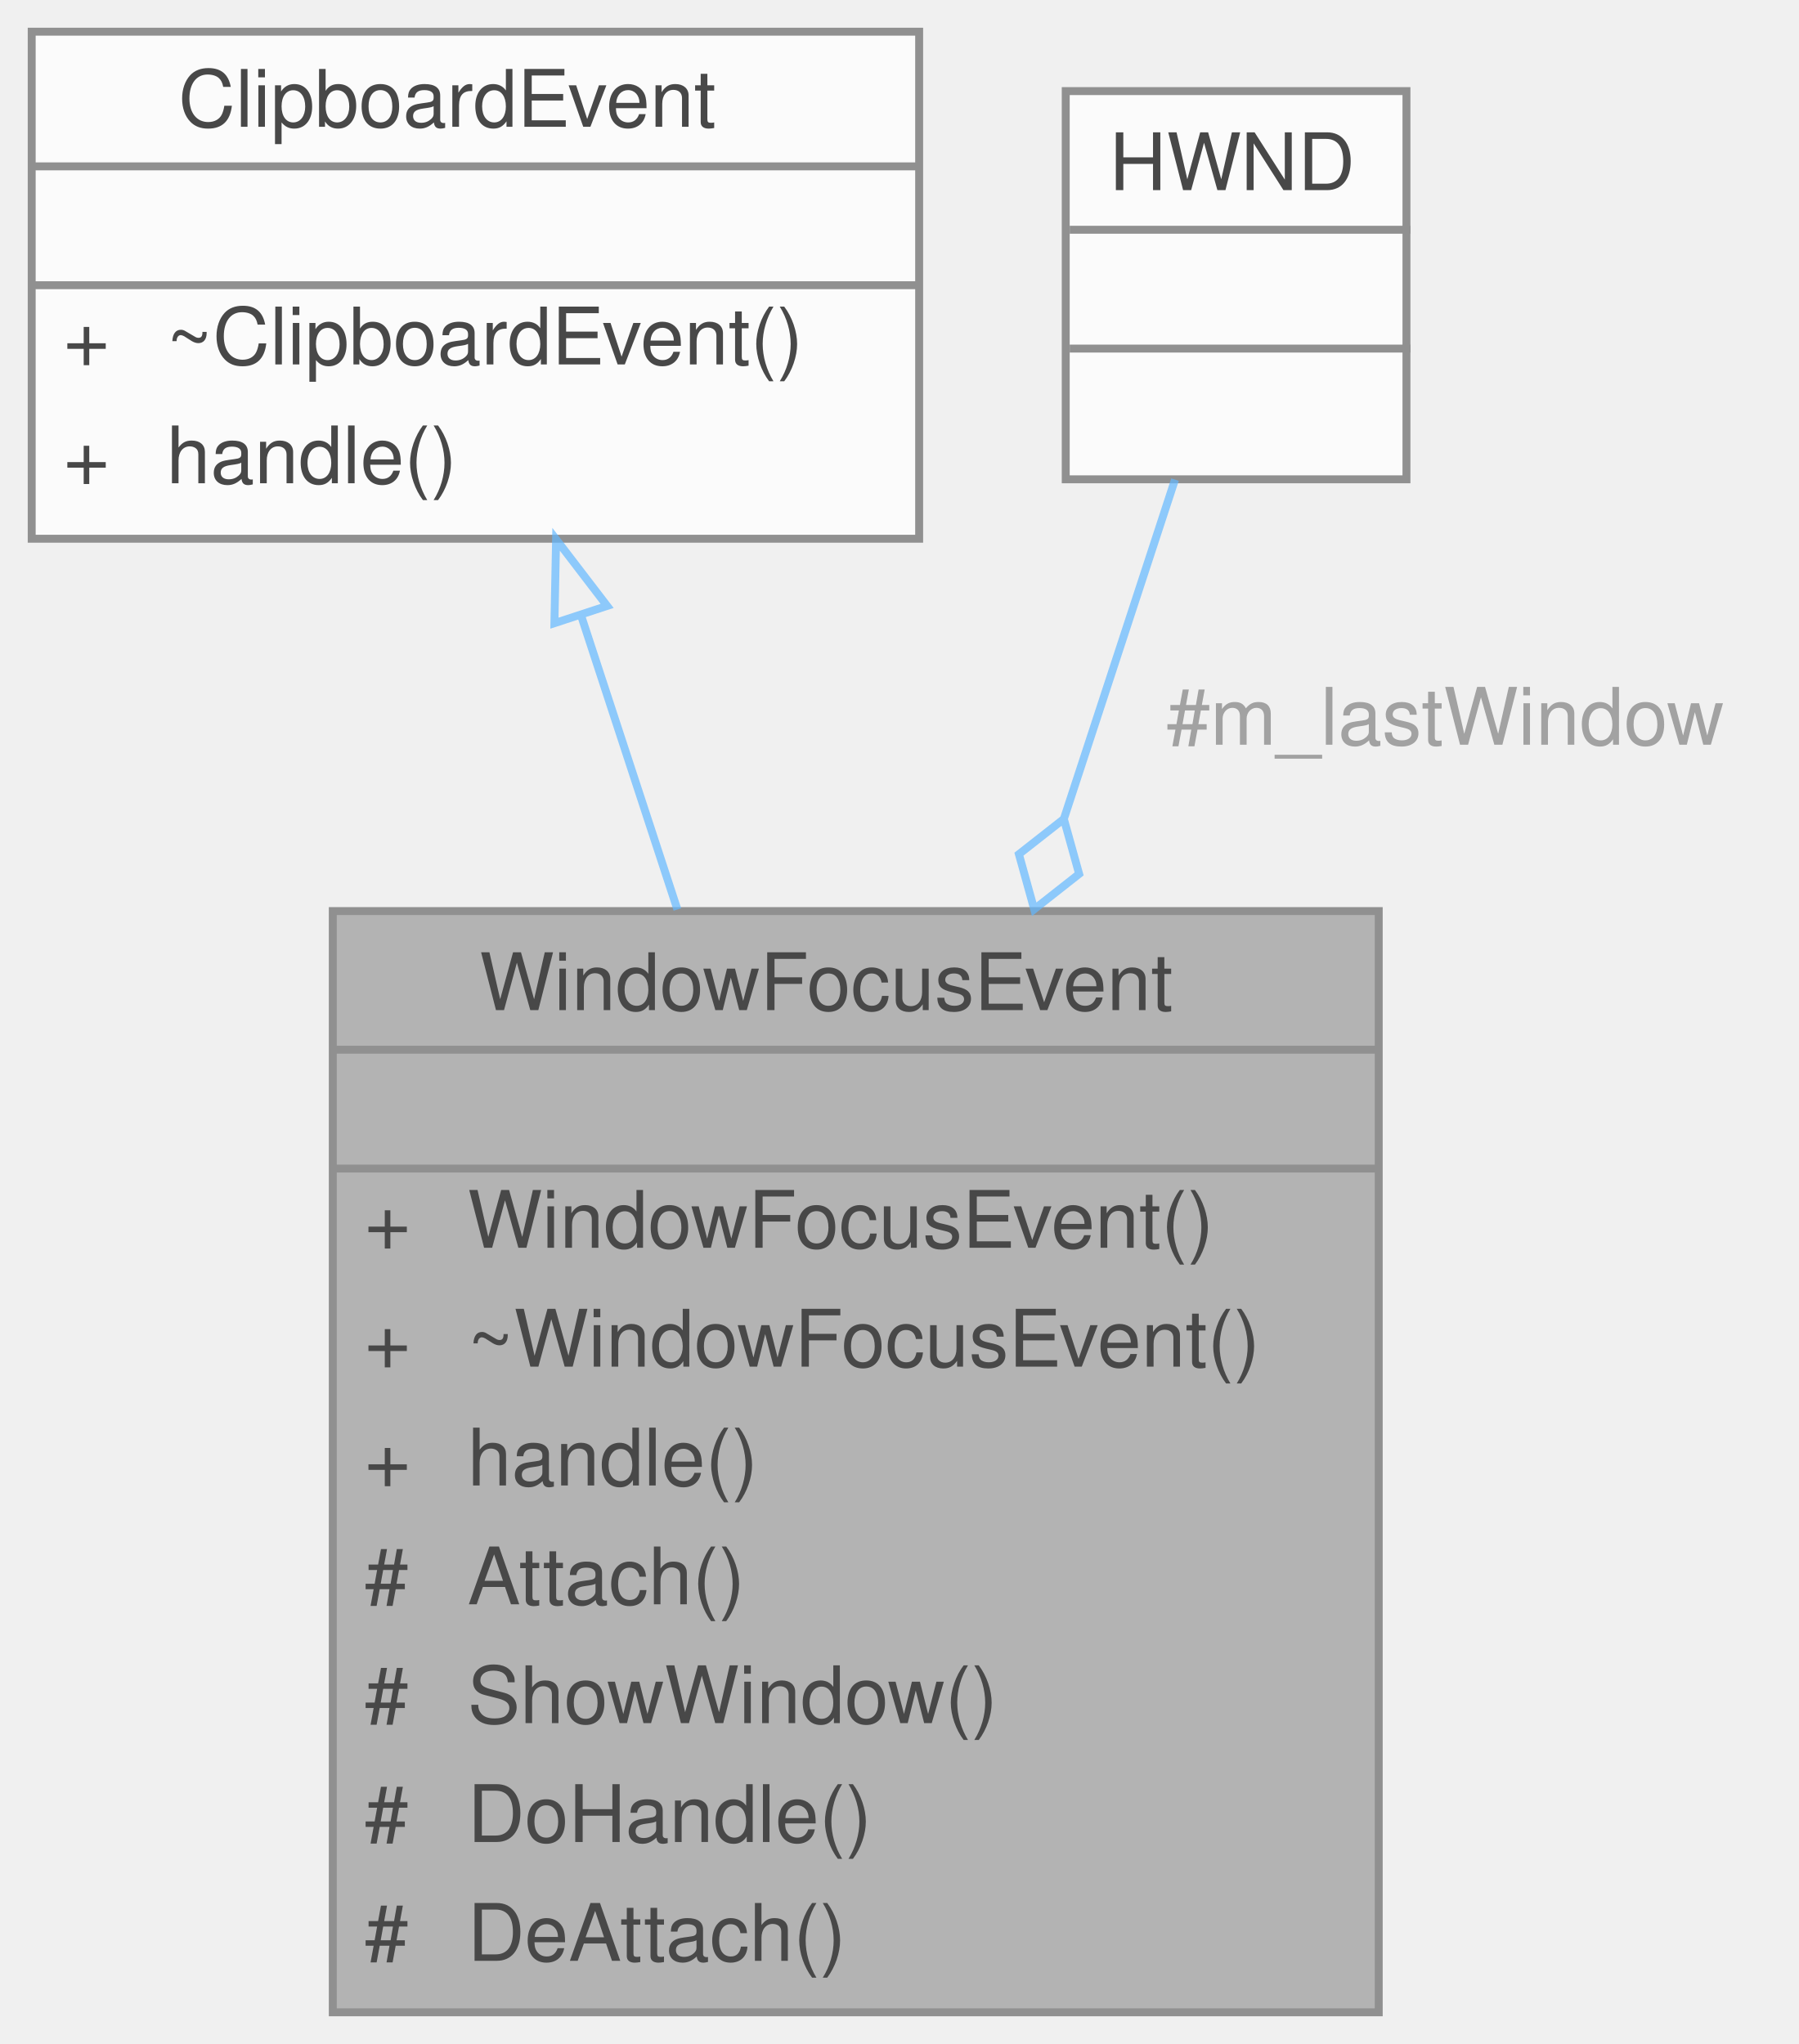
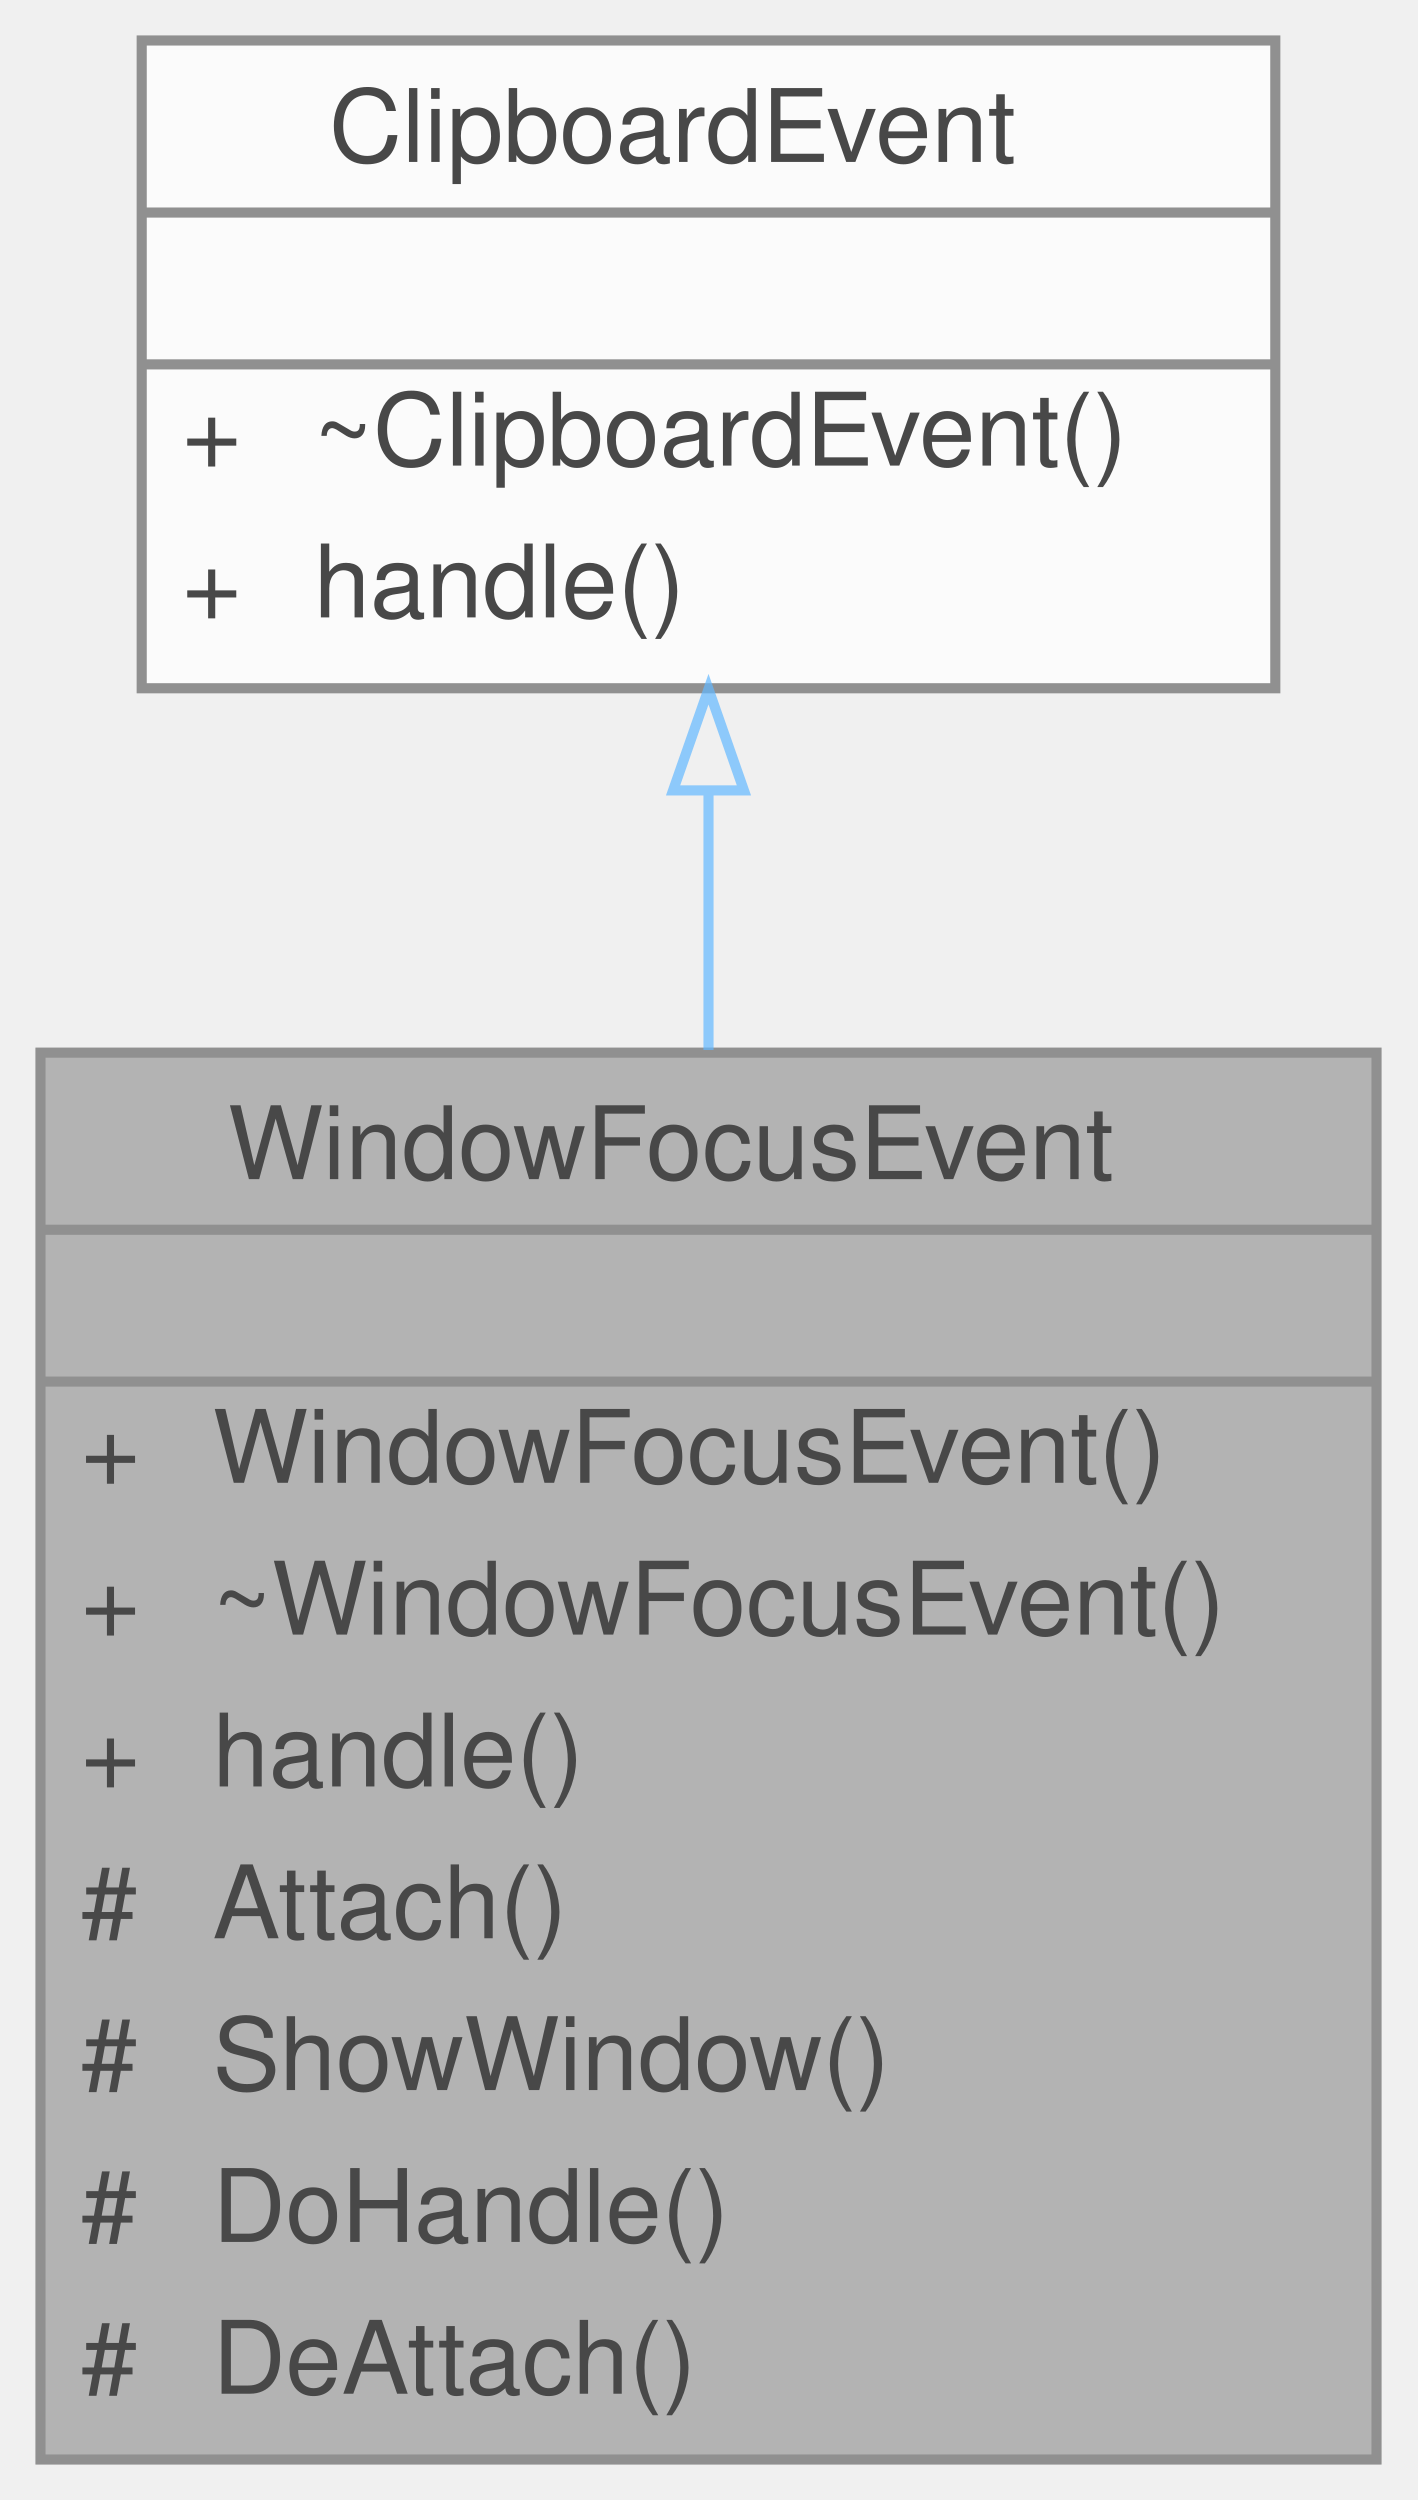
- <svg xmlns="http://www.w3.org/2000/svg" xmlns:xlink="http://www.w3.org/1999/xlink" width="227pt" height="258pt" viewBox="0.00 0.00 227.00 258.00">
+ <svg xmlns="http://www.w3.org/2000/svg" xmlns:xlink="http://www.w3.org/1999/xlink" width="140pt" height="247pt" viewBox="0.00 0.00 140.00 247.00">
  <svg id="main" version="1.1" xml:space="preserve">
    <style type="text/css">
.node, .edge {opacity: 0.7;}
.node.selected, .edge.selected {opacity: 1;}
.edge:hover path { stroke: red; }
.edge:hover polygon { stroke: red; fill: red; }
</style>
    <svg id="graph" class="graph">
-       <g id="graph0" class="graph" transform="scale(1 1) rotate(0) translate(4 254)">
+       <g id="graph0" class="graph" transform="scale(1 1) rotate(0) translate(4 243)">
        <g id="Node000001" class="node">
          <g id="a_Node000001">
            <a xlink:title=" ">
-               <polygon fill="#999999" stroke="transparent" points="170,-139 38,-139 38,0 170,0 170,-139" />
-               <text text-anchor="start" x="56.5" y="-126.5" font-family="Helvetica,sans-Serif" font-size="10.00">WindowFocusEvent</text>
-               <text text-anchor="start" x="102" y="-111.5" font-family="Helvetica,sans-Serif" font-size="10.00"> </text>
-               <text text-anchor="start" x="42" y="-96.5" font-family="Helvetica,sans-Serif" font-size="10.00">+</text>
-               <text text-anchor="start" x="55" y="-96.5" font-family="Helvetica,sans-Serif" font-size="10.00">WindowFocusEvent()</text>
-               <text text-anchor="start" x="42" y="-81.5" font-family="Helvetica,sans-Serif" font-size="10.00">+</text>
-               <text text-anchor="start" x="55" y="-81.5" font-family="Helvetica,sans-Serif" font-size="10.00">~WindowFocusEvent()</text>
-               <text text-anchor="start" x="42" y="-66.5" font-family="Helvetica,sans-Serif" font-size="10.00">+</text>
-               <text text-anchor="start" x="55" y="-66.5" font-family="Helvetica,sans-Serif" font-size="10.00">handle()</text>
-               <text text-anchor="start" x="42" y="-51.5" font-family="Helvetica,sans-Serif" font-size="10.00">#</text>
-               <text text-anchor="start" x="55" y="-51.5" font-family="Helvetica,sans-Serif" font-size="10.00">Attach()</text>
-               <text text-anchor="start" x="42" y="-36.5" font-family="Helvetica,sans-Serif" font-size="10.00">#</text>
-               <text text-anchor="start" x="55" y="-36.5" font-family="Helvetica,sans-Serif" font-size="10.00">ShowWindow()</text>
-               <text text-anchor="start" x="42" y="-21.5" font-family="Helvetica,sans-Serif" font-size="10.00">#</text>
-               <text text-anchor="start" x="55" y="-21.5" font-family="Helvetica,sans-Serif" font-size="10.00">DoHandle()</text>
-               <text text-anchor="start" x="42" y="-6.5" font-family="Helvetica,sans-Serif" font-size="10.00">#</text>
-               <text text-anchor="start" x="55" y="-6.5" font-family="Helvetica,sans-Serif" font-size="10.00">DeAttach()</text>
-               <polygon fill="#666666" stroke="#666666" points="38,-121.5 38,-121.5 170,-121.5 170,-121.5 38,-121.5" />
-               <polygon fill="#666666" stroke="#666666" points="38,-106.5 38,-106.5 170,-106.5 170,-106.5 38,-106.5" />
-               <polygon fill="none" stroke="#666666" points="38,0 38,-139 170,-139 170,0 38,0" />
+               <polygon fill="#999999" stroke="transparent" points="132,-139 0,-139 0,0 132,0 132,-139" />
+               <text text-anchor="start" x="18.5" y="-126.5" font-family="Helvetica,sans-Serif" font-size="10.00">WindowFocusEvent</text>
+               <text text-anchor="start" x="64" y="-111.5" font-family="Helvetica,sans-Serif" font-size="10.00"> </text>
+               <text text-anchor="start" x="4" y="-96.5" font-family="Helvetica,sans-Serif" font-size="10.00">+</text>
+               <text text-anchor="start" x="17" y="-96.5" font-family="Helvetica,sans-Serif" font-size="10.00">WindowFocusEvent()</text>
+               <text text-anchor="start" x="4" y="-81.5" font-family="Helvetica,sans-Serif" font-size="10.00">+</text>
+               <text text-anchor="start" x="17" y="-81.5" font-family="Helvetica,sans-Serif" font-size="10.00">~WindowFocusEvent()</text>
+               <text text-anchor="start" x="4" y="-66.5" font-family="Helvetica,sans-Serif" font-size="10.00">+</text>
+               <text text-anchor="start" x="17" y="-66.5" font-family="Helvetica,sans-Serif" font-size="10.00">handle()</text>
+               <text text-anchor="start" x="4" y="-51.5" font-family="Helvetica,sans-Serif" font-size="10.00">#</text>
+               <text text-anchor="start" x="17" y="-51.5" font-family="Helvetica,sans-Serif" font-size="10.00">Attach()</text>
+               <text text-anchor="start" x="4" y="-36.5" font-family="Helvetica,sans-Serif" font-size="10.00">#</text>
+               <text text-anchor="start" x="17" y="-36.5" font-family="Helvetica,sans-Serif" font-size="10.00">ShowWindow()</text>
+               <text text-anchor="start" x="4" y="-21.5" font-family="Helvetica,sans-Serif" font-size="10.00">#</text>
+               <text text-anchor="start" x="17" y="-21.5" font-family="Helvetica,sans-Serif" font-size="10.00">DoHandle()</text>
+               <text text-anchor="start" x="4" y="-6.5" font-family="Helvetica,sans-Serif" font-size="10.00">#</text>
+               <text text-anchor="start" x="17" y="-6.5" font-family="Helvetica,sans-Serif" font-size="10.00">DeAttach()</text>
+               <polygon fill="#666666" stroke="#666666" points="0,-121.5 0,-121.5 132,-121.5 132,-121.5 0,-121.5" />
+               <polygon fill="#666666" stroke="#666666" points="0,-106.5 0,-106.5 132,-106.5 132,-106.5 0,-106.5" />
+               <polygon fill="none" stroke="#666666" points="0,0 0,-139 132,-139 132,0 0,0" />
            </a>
          </g>
        </g>
        <g id="Node000002" class="node">
          <g id="a_Node000002">
            <a xlink:href="classClipboardEvent.html" target="_top" xlink:title=" ">
-               <polygon fill="white" stroke="transparent" points="112,-250 0,-250 0,-186 112,-186 112,-250" />
-               <text text-anchor="start" x="18.5" y="-238" font-family="Helvetica,sans-Serif" font-size="10.00">ClipboardEvent</text>
-               <text text-anchor="start" x="54" y="-223" font-family="Helvetica,sans-Serif" font-size="10.00"> </text>
-               <text text-anchor="start" x="4" y="-208" font-family="Helvetica,sans-Serif" font-size="10.00">+</text>
-               <text text-anchor="start" x="17" y="-208" font-family="Helvetica,sans-Serif" font-size="10.00">~ClipboardEvent()</text>
-               <text text-anchor="start" x="4" y="-193" font-family="Helvetica,sans-Serif" font-size="10.00">+</text>
-               <text text-anchor="start" x="17" y="-193" font-family="Helvetica,sans-Serif" font-size="10.00">handle()</text>
-               <polygon fill="#666666" stroke="#666666" points="0,-233 0,-233 112,-233 112,-233 0,-233" />
-               <polygon fill="#666666" stroke="#666666" points="0,-218 0,-218 112,-218 112,-218 0,-218" />
-               <polygon fill="none" stroke="#666666" points="0,-186 0,-250 112,-250 112,-186 0,-186" />
+               <polygon fill="white" stroke="transparent" points="122,-239 10,-239 10,-175 122,-175 122,-239" />
+               <text text-anchor="start" x="28.5" y="-227" font-family="Helvetica,sans-Serif" font-size="10.00">ClipboardEvent</text>
+               <text text-anchor="start" x="64" y="-212" font-family="Helvetica,sans-Serif" font-size="10.00"> </text>
+               <text text-anchor="start" x="14" y="-197" font-family="Helvetica,sans-Serif" font-size="10.00">+</text>
+               <text text-anchor="start" x="27" y="-197" font-family="Helvetica,sans-Serif" font-size="10.00">~ClipboardEvent()</text>
+               <text text-anchor="start" x="14" y="-182" font-family="Helvetica,sans-Serif" font-size="10.00">+</text>
+               <text text-anchor="start" x="27" y="-182" font-family="Helvetica,sans-Serif" font-size="10.00">handle()</text>
+               <polygon fill="#666666" stroke="#666666" points="10,-222 10,-222 122,-222 122,-222 10,-222" />
+               <polygon fill="#666666" stroke="#666666" points="10,-207 10,-207 122,-207 122,-207 10,-207" />
+               <polygon fill="none" stroke="#666666" points="10,-175 10,-239 122,-239 122,-175 10,-175" />
            </a>
          </g>
        </g>
        <g id="edge1_Node000001_Node000002" class="edge">
          <g id="a_edge1_Node000001_Node000002">
            <a xlink:title=" ">
-               <path fill="none" stroke="#63b8ff" d="M69.37,-176.2C73.14,-164.7 77.34,-151.86 81.49,-139.2" />
-               <polygon fill="none" stroke="#63b8ff" points="65.97,-175.34 66.18,-185.93 72.62,-177.52 65.97,-175.34" />
+               <path fill="none" stroke="#63b8ff" d="M66,-164.69C66,-156.62 66,-147.95 66,-139.26" />
+               <polygon fill="none" stroke="#63b8ff" points="62.5,-164.91 66,-174.91 69.5,-164.91 62.5,-164.91" />
            </a>
          </g>
-         </g>
-         <g id="Node000003" class="node">
-           <g id="a_Node000003">
-             <a xlink:title=" ">
-               <polygon fill="white" stroke="transparent" points="173.5,-242.5 130.5,-242.5 130.5,-193.5 173.5,-193.5 173.5,-242.5" />
-               <text text-anchor="start" x="136" y="-230" font-family="Helvetica,sans-Serif" font-size="10.00">HWND</text>
-               <text text-anchor="start" x="150.5" y="-215" font-family="Helvetica,sans-Serif" font-size="10.00"> </text>
-               <text text-anchor="start" x="150.5" y="-200" font-family="Helvetica,sans-Serif" font-size="10.00"> </text>
-               <polygon fill="#666666" stroke="#666666" points="131,-225 131,-225 174,-225 174,-225 131,-225" />
-               <polygon fill="#666666" stroke="#666666" points="131,-210 131,-210 174,-210 174,-210 131,-210" />
-               <polygon fill="none" stroke="#666666" points="130.5,-193.5 130.5,-242.5 173.5,-242.5 173.5,-193.5 130.5,-193.5" />
-             </a>
-           </g>
-         </g>
-         <g id="edge2_Node000001_Node000003" class="edge">
-           <g id="a_edge2_Node000001_Node000003">
-             <a xlink:title=" ">
-               <path fill="none" stroke="#63b8ff" d="M144.29,-193.46C140.39,-181.55 135.4,-166.32 130.27,-150.66" />
-               <polygon fill="none" stroke="#63b8ff" points="130.26,-150.63 124.59,-146.18 126.52,-139.23 132.19,-143.69 130.26,-150.63" />
-             </a>
-           </g>
-           <text text-anchor="middle" x="177" y="-160" font-family="Helvetica,sans-Serif" font-size="10.00" fill="grey"> #m_lastWindow</text>
        </g>
      </g>
    </svg>
  </svg>
  <style type="text/css">

[data-mouse-over-selected='false'] { opacity: 0.7; }
[data-mouse-over-selected='true']  { opacity: 1.0; }

</style>
</svg>
